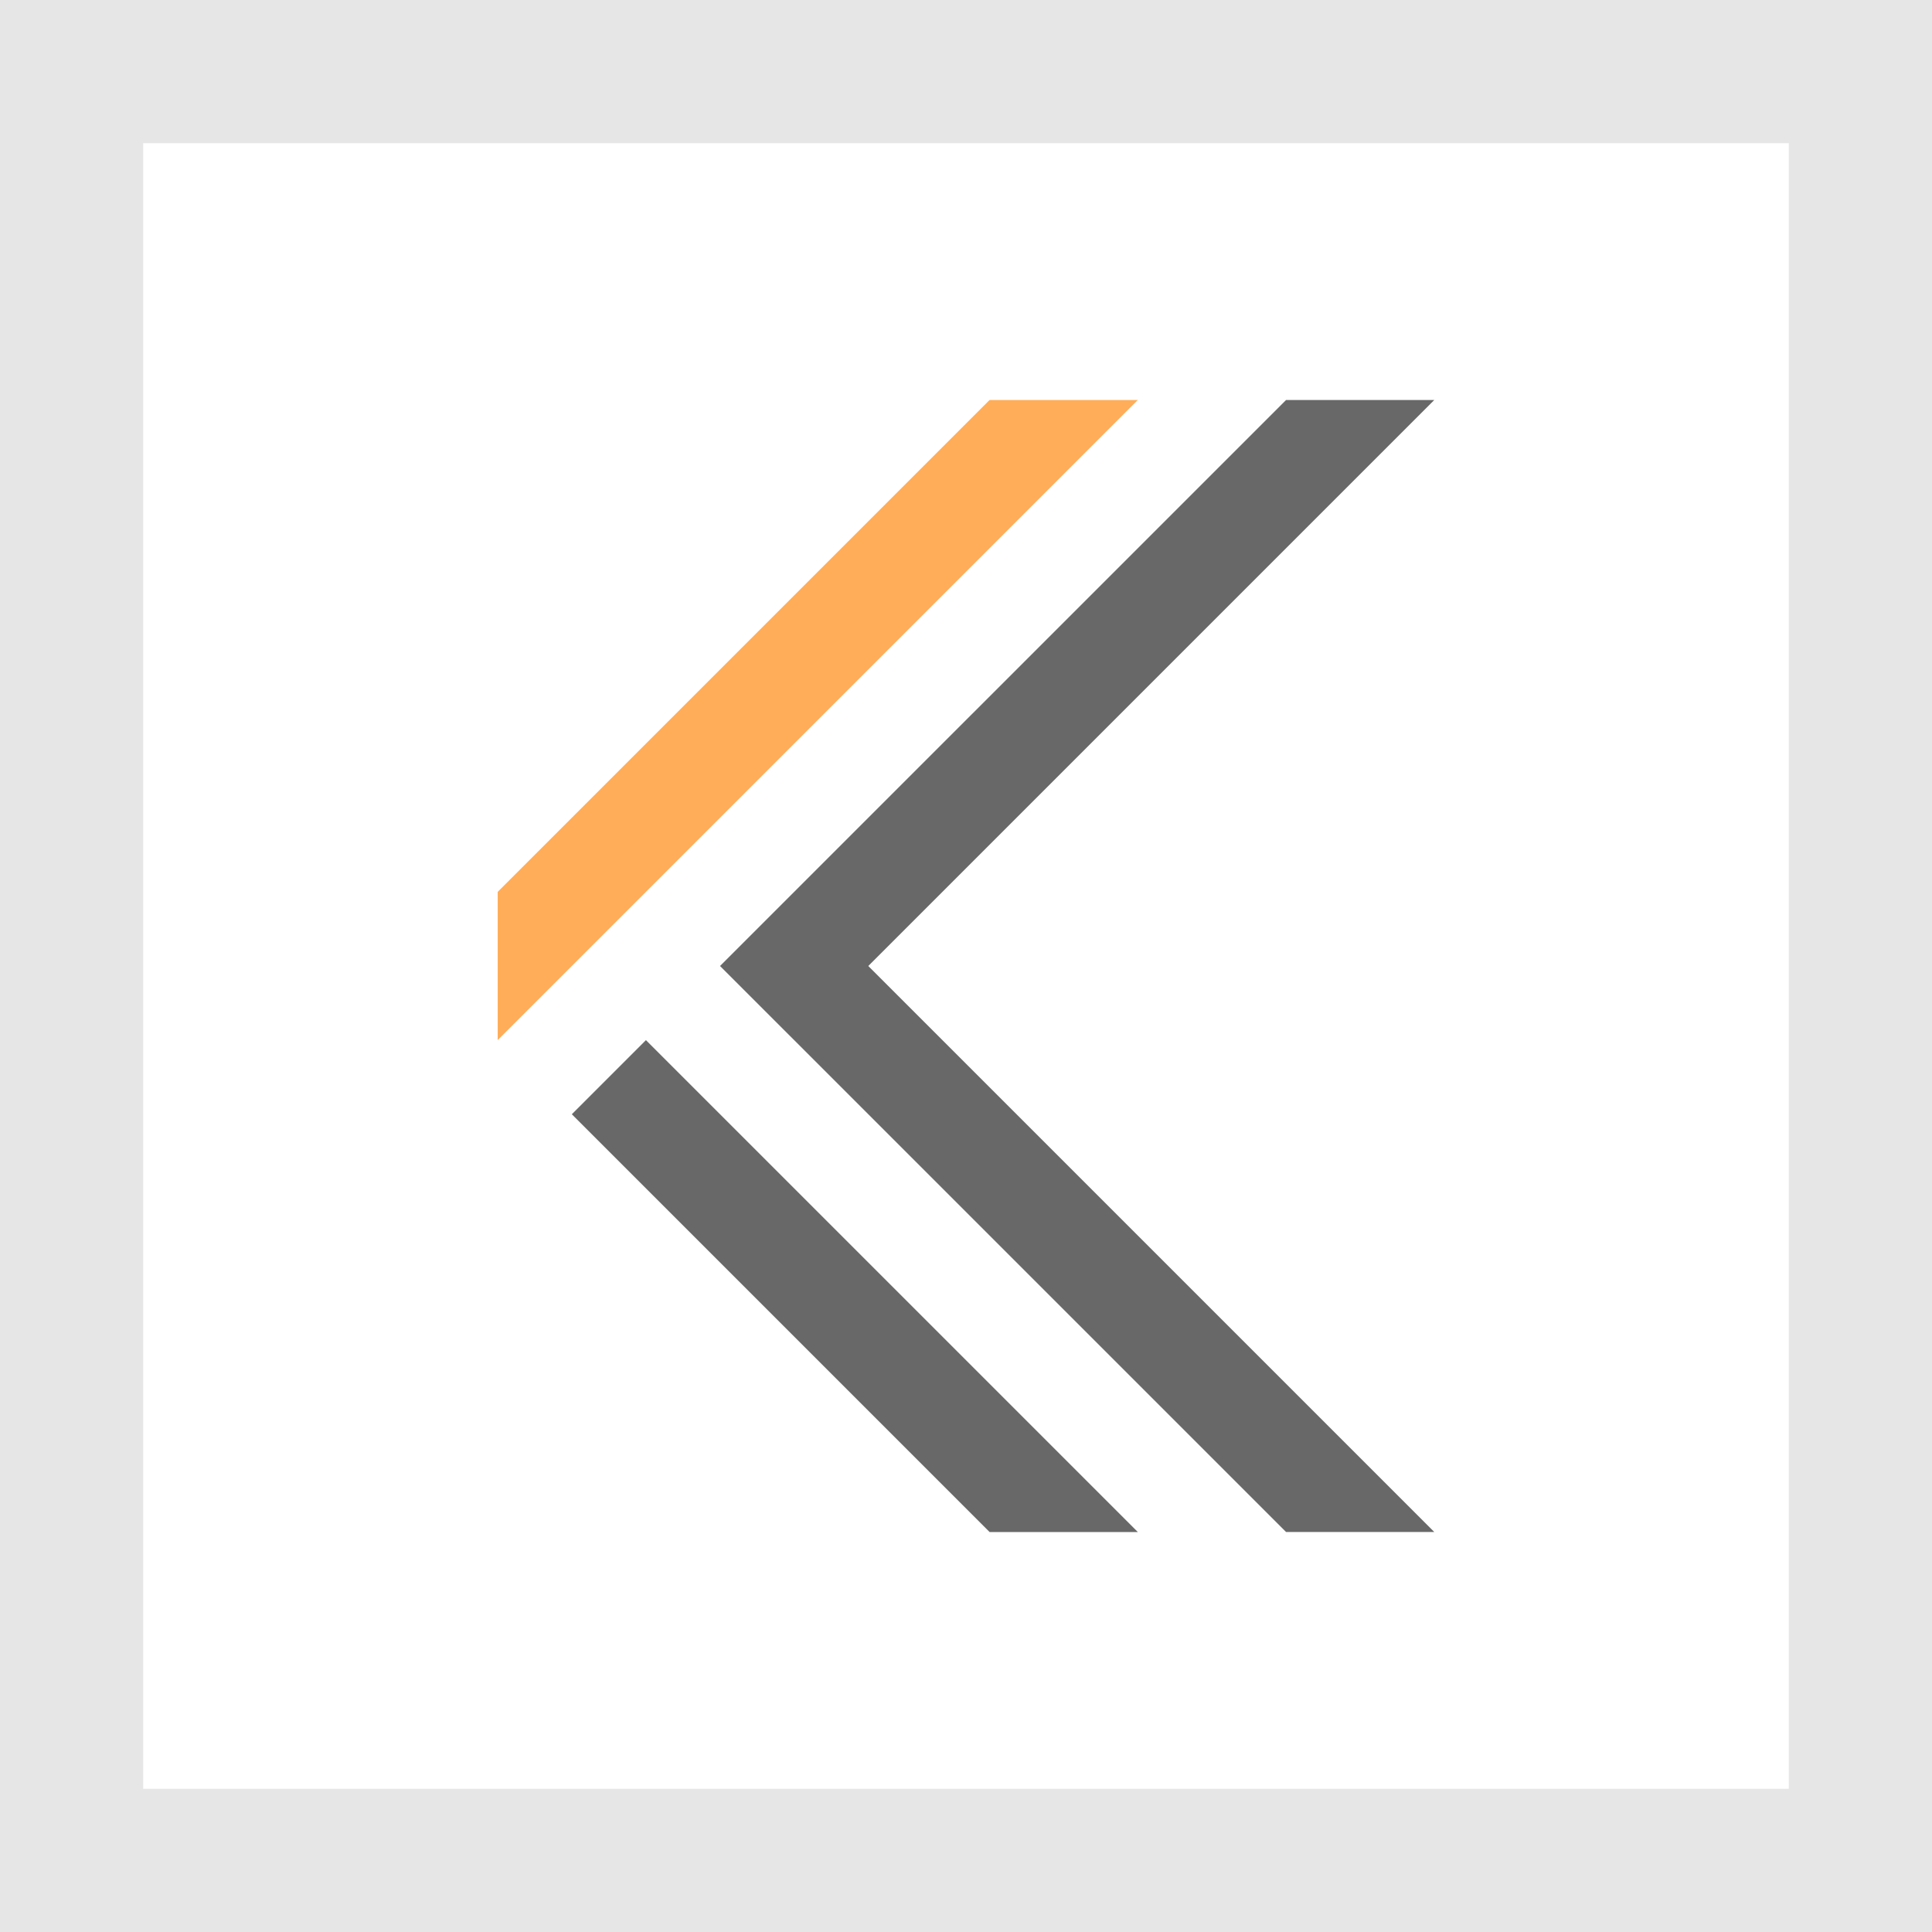
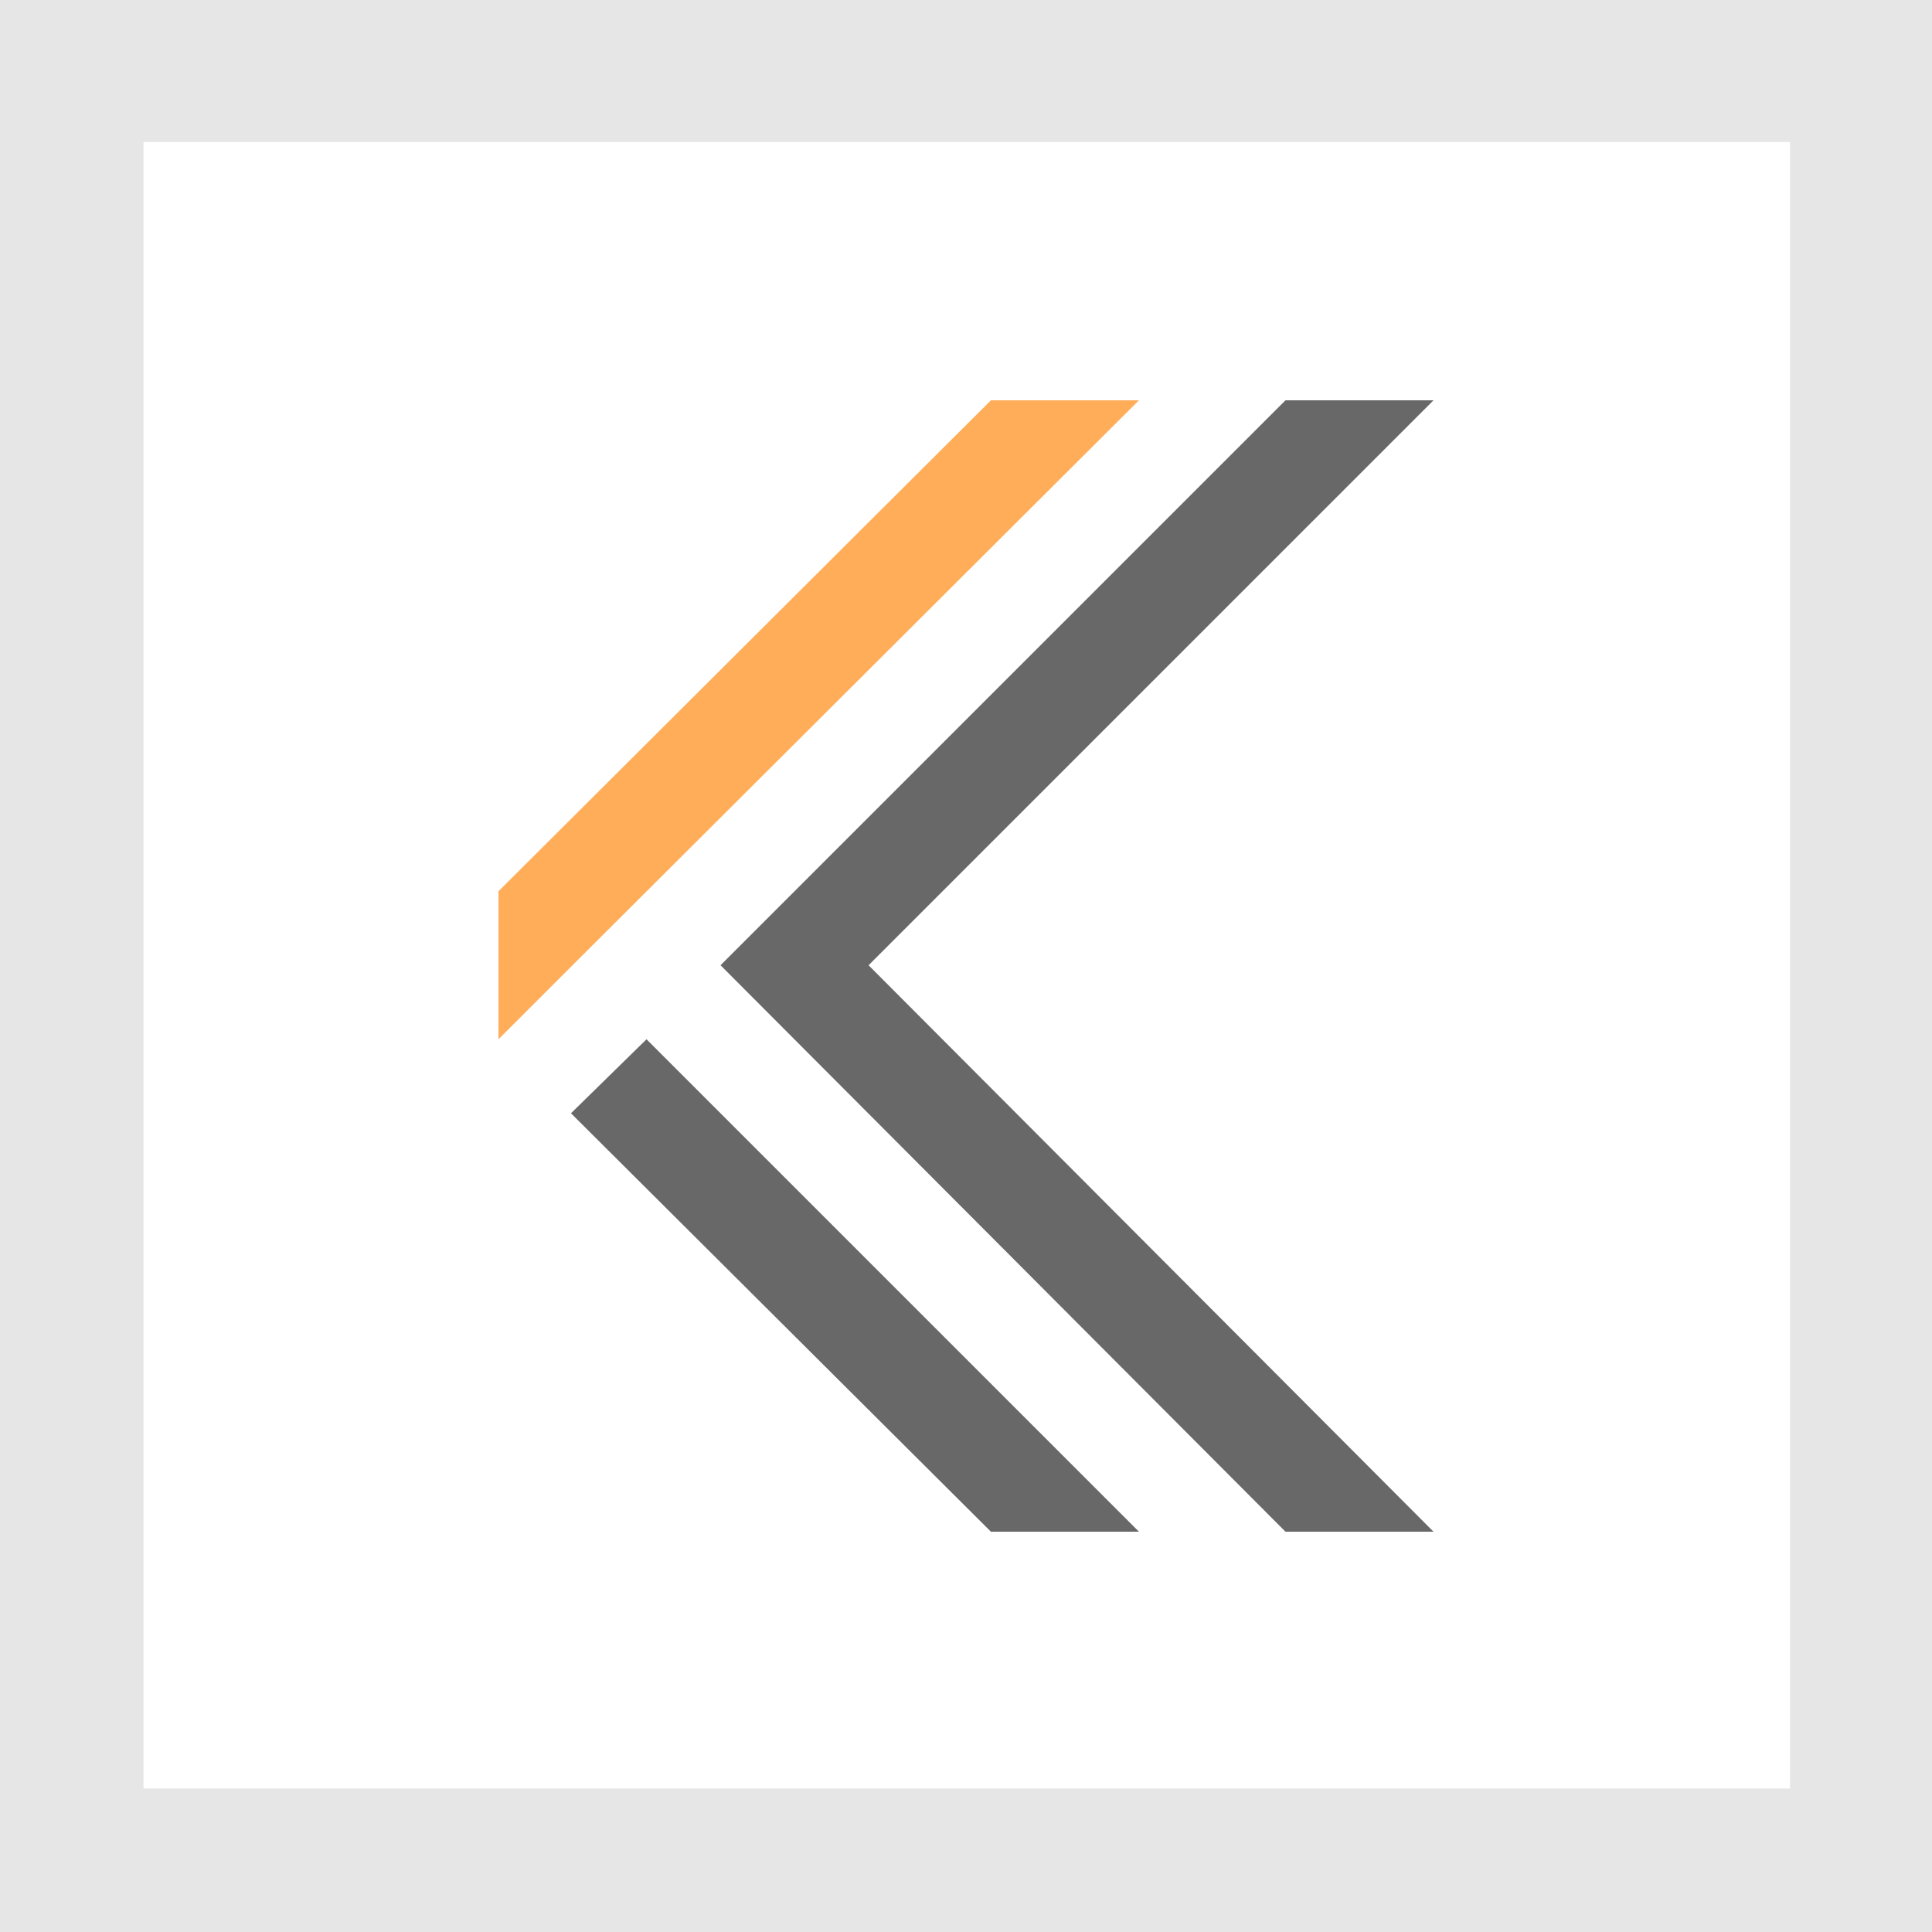
- <svg xmlns="http://www.w3.org/2000/svg" version="1.1" id="Layer_1" x="0px" y="0px" viewBox="1.545 153.076 127.924 127.924" enable-background="new 1.545 153.076 127.924 127.924" xml:space="preserve">
+ <svg xmlns="http://www.w3.org/2000/svg" version="1.1" id="Layer_1" x="0px" y="0px" viewBox="0 0 127.9 127.9" style="enable-background:new 0 0 127.9 127.9;" xml:space="preserve">
+   <style type="text/css">
+ 	.st0{fill:#686868;}
+ 	.st1{fill:#FFAD59;}
+ 	.st2{fill:#E6E6E6;}
+ </style>
  <g>
-     <polygon fill="#686868" points="59.036,217.038 96.514,254.515 86.7,254.515 49.221,217.038 86.7,179.56 96.514,179.56  " />
-     <path fill="#686868" d="M44.314,221.946l32.571,32.571h-9.815l-27.662-27.663L44.314,221.946z" />
-     <polygon fill="#FFAD59" points="34.498,212.131 67.069,179.56 76.884,179.56 39.407,217.038 34.498,221.946  " />
+     <polygon class="st0" points="57.5,63.9 94.9,101.4 85.1,101.4 47.7,63.9 85.1,26.5 94.9,26.5  " />
+     <path class="st0" d="M42.8,68.8l32.6,32.6h-9.8L37.8,73.7L42.8,68.8z" />
+     <polygon class="st1" points="33,59 65.6,26.5 75.4,26.5 37.9,63.9 33,68.8  " />
    <g>
-       <path fill="#E6E6E6" d="M129.468,281H1.545V153.076H129.47V281H129.468z M11.026,271.519h108.962V162.556H11.026V271.519z" />
+       <path class="st2" d="M127.9,127.9H0V0h127.9L127.9,127.9L127.9,127.9z M9.5,118.4h109V9.4H9.5V118.4z" />
    </g>
  </g>
</svg>
